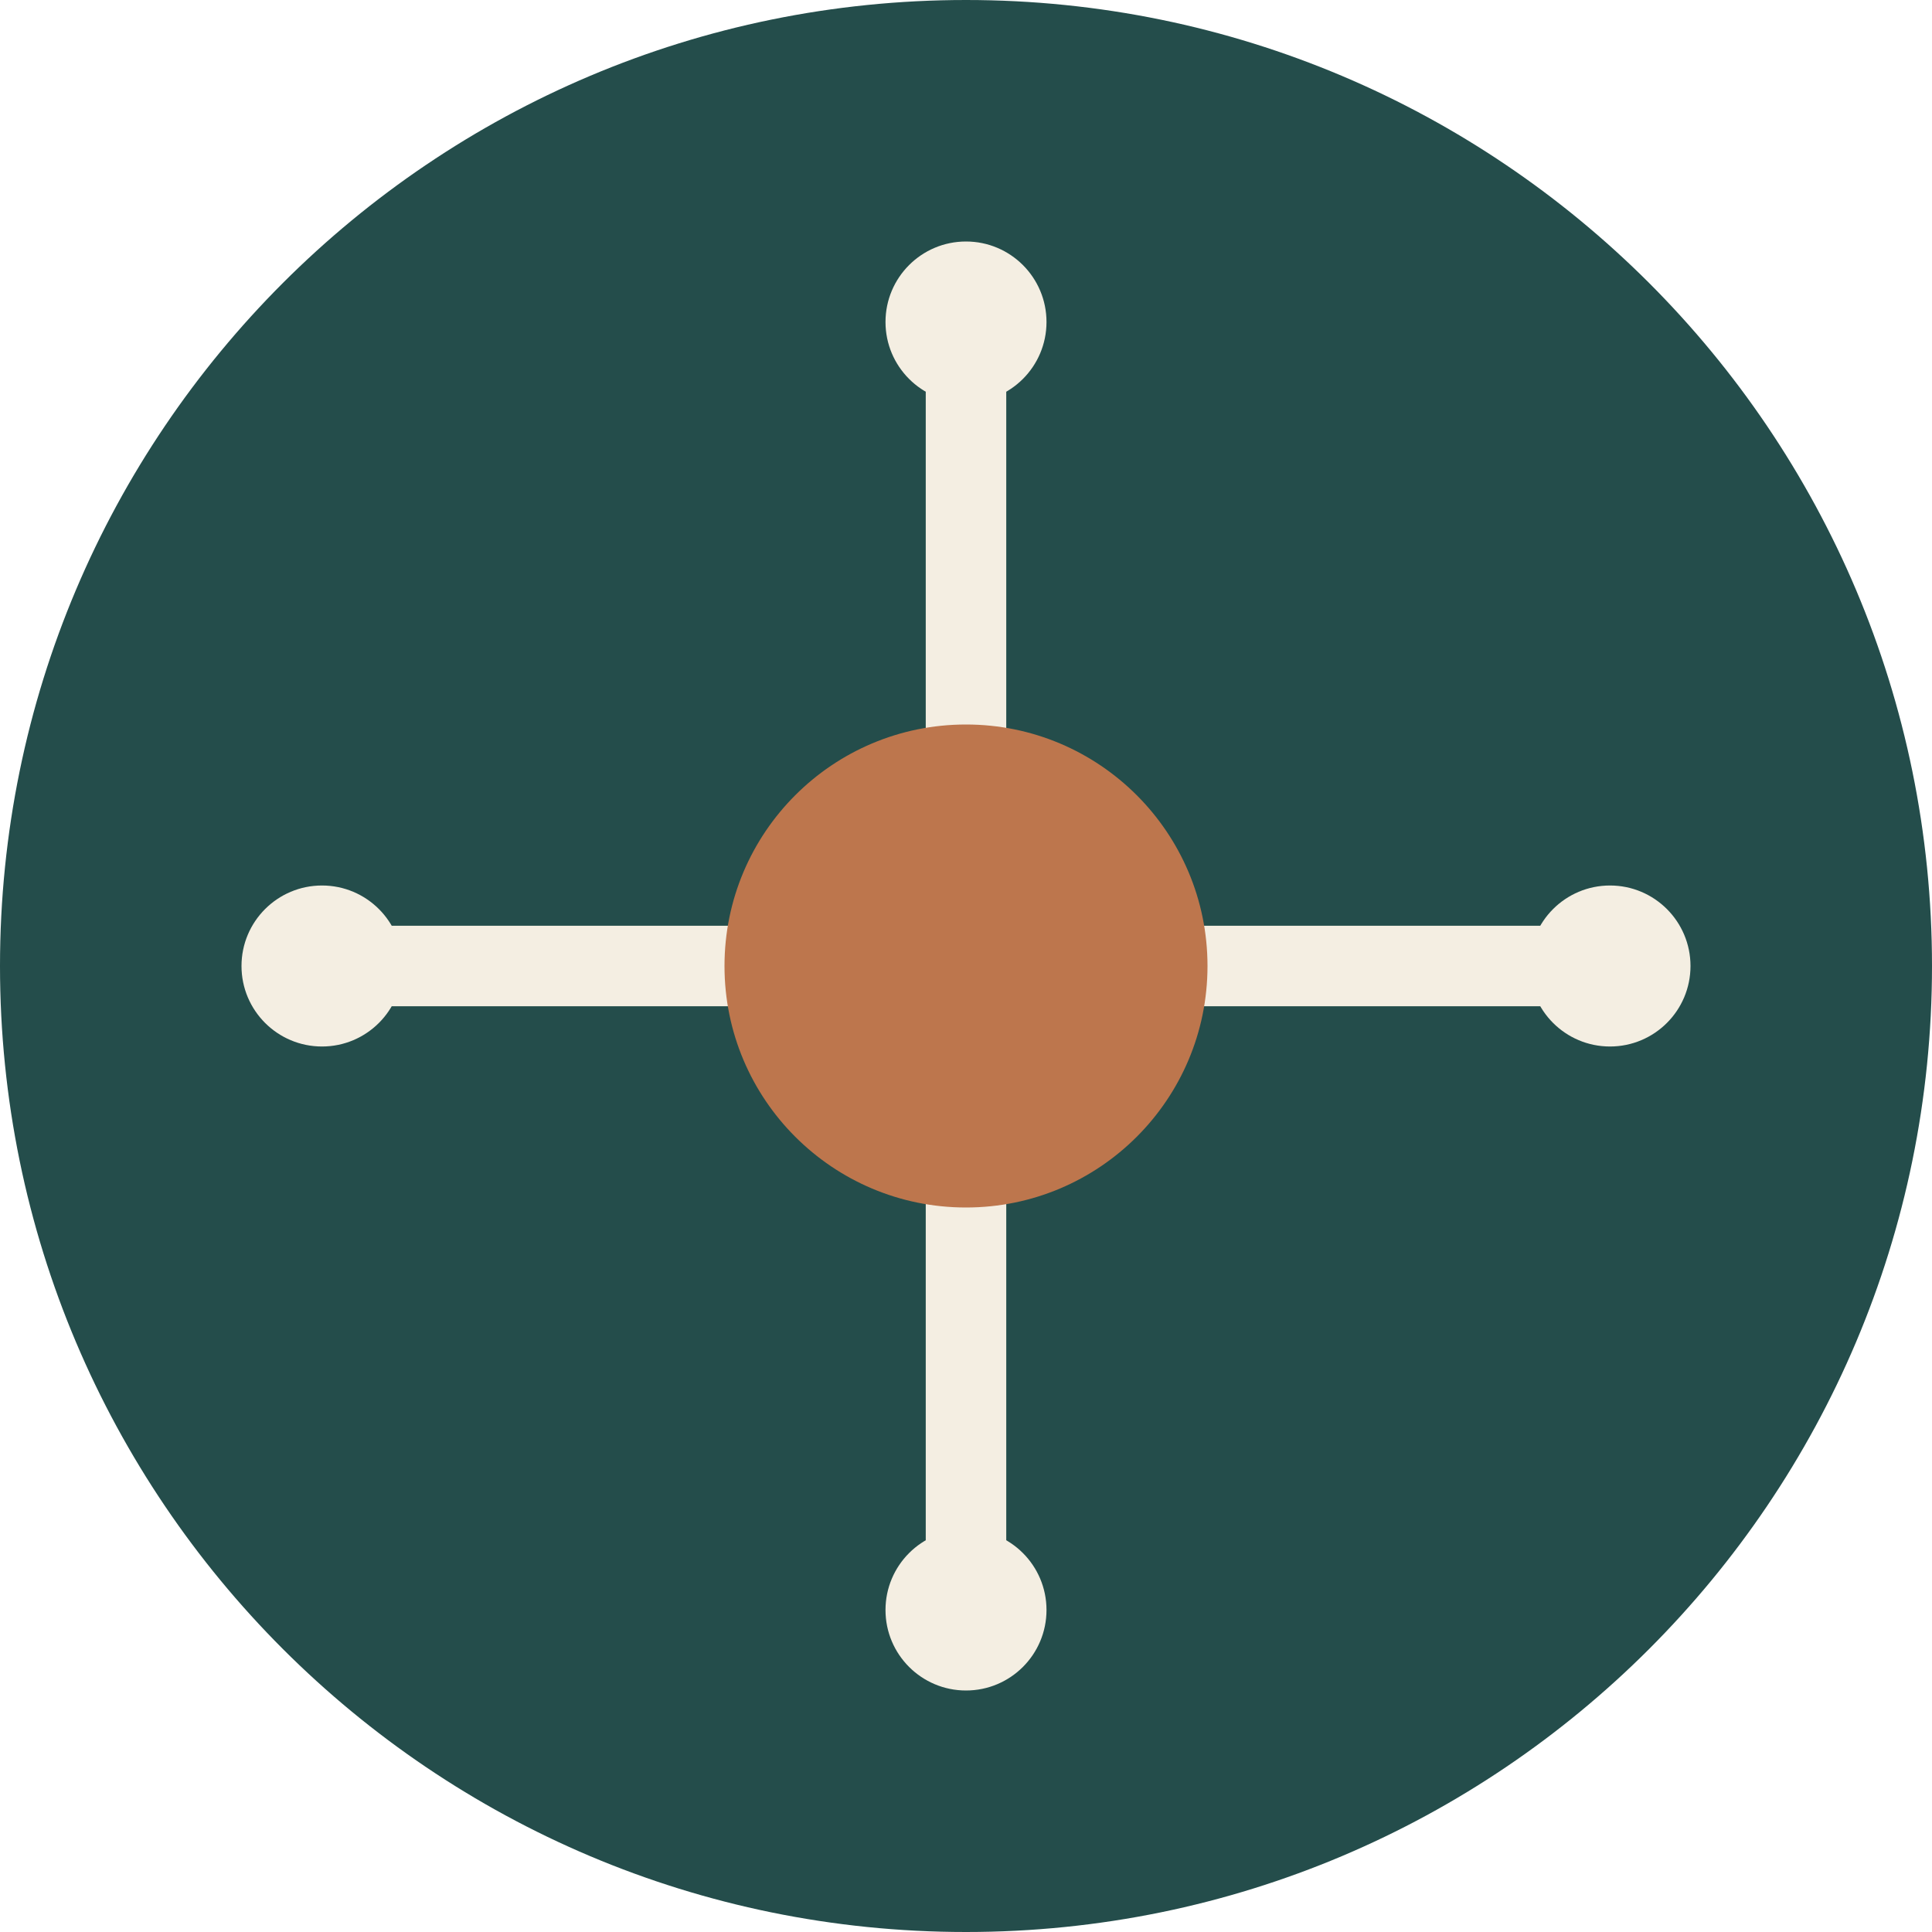
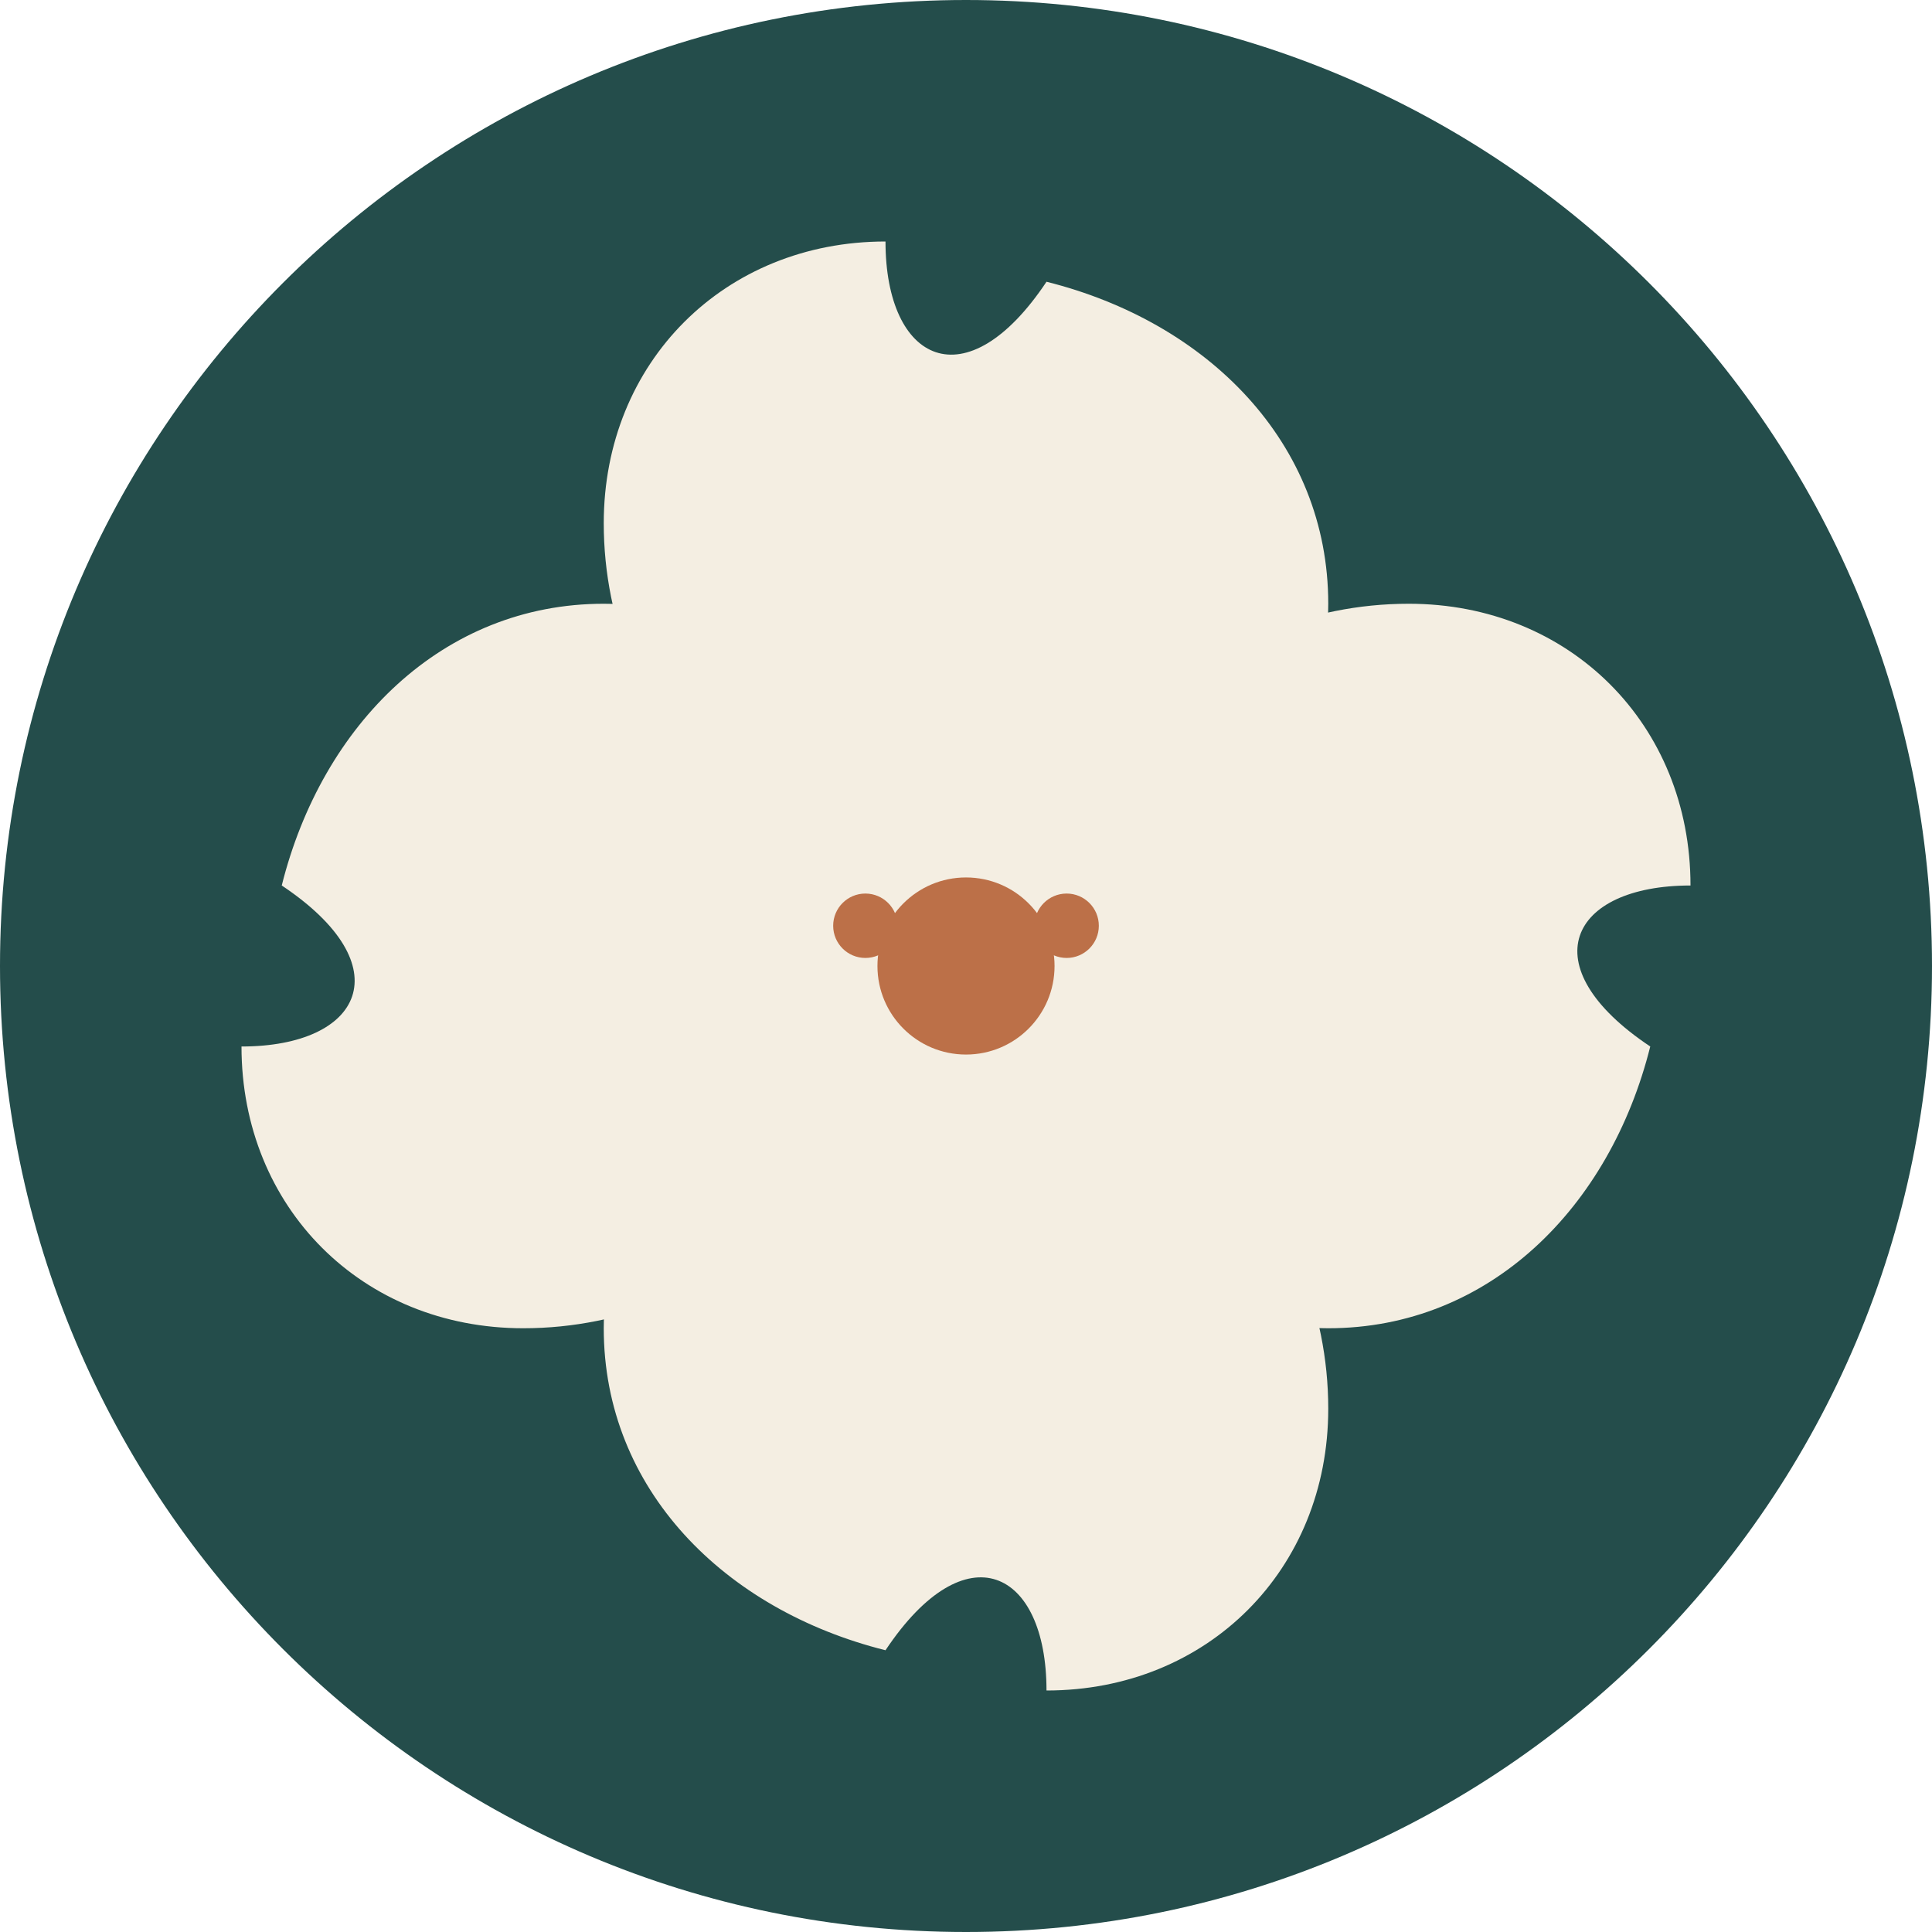
- <svg xmlns="http://www.w3.org/2000/svg" viewBox="0 0 48 48">
-   <rect width="48" height="48" rx="24" fill="#244d4b" />
-   <path d="M24 8v32M8 24h32" stroke="#f4eee2" stroke-width="2" />
-   <circle cx="24" cy="24" r="6" fill="#bd764d" />
-   <circle cx="24" cy="8" r="2" fill="#f4eee2" />
-   <circle cx="40" cy="24" r="2" fill="#f4eee2" />
-   <circle cx="24" cy="40" r="2" fill="#f4eee2" />
-   <circle cx="8" cy="24" r="2" fill="#f4eee2" />
+ <svg xmlns="http://www.w3.org/2000/svg" viewBox="0 0 48 48" role="img" aria-labelledby="title">
+   <circle cx="24" cy="24" r="24" fill="#244d4b" />
+   <g fill="#f4eee2">
+     <path d="M24 25c-5-3-9-7-9-12 0-4 3-7 7-7 0 3 2 4 4 1 4 1 7 4 7 8 0 4-4 8-9 10Z" />
+     <path d="M24 25c-5-3-9-7-9-12 0-4 3-7 7-7 0 3 2 4 4 1 4 1 7 4 7 8 0 4-4 8-9 10Z" transform="rotate(90 24 24)" />
+     <path d="M24 25c-5-3-9-7-9-12 0-4 3-7 7-7 0 3 2 4 4 1 4 1 7 4 7 8 0 4-4 8-9 10Z" transform="rotate(180 24 24)" />
+     <path d="M24 25c-5-3-9-7-9-12 0-4 3-7 7-7 0 3 2 4 4 1 4 1 7 4 7 8 0 4-4 8-9 10Z" transform="rotate(270 24 24)" />
+   </g>
+   <circle cx="24" cy="24" r="2.2" fill="#bc7048" />
+   <circle cx="21.5" cy="23" r=".8" fill="#bc7048" />
+   <circle cx="26.5" cy="23" r=".8" fill="#bc7048" />
</svg>
